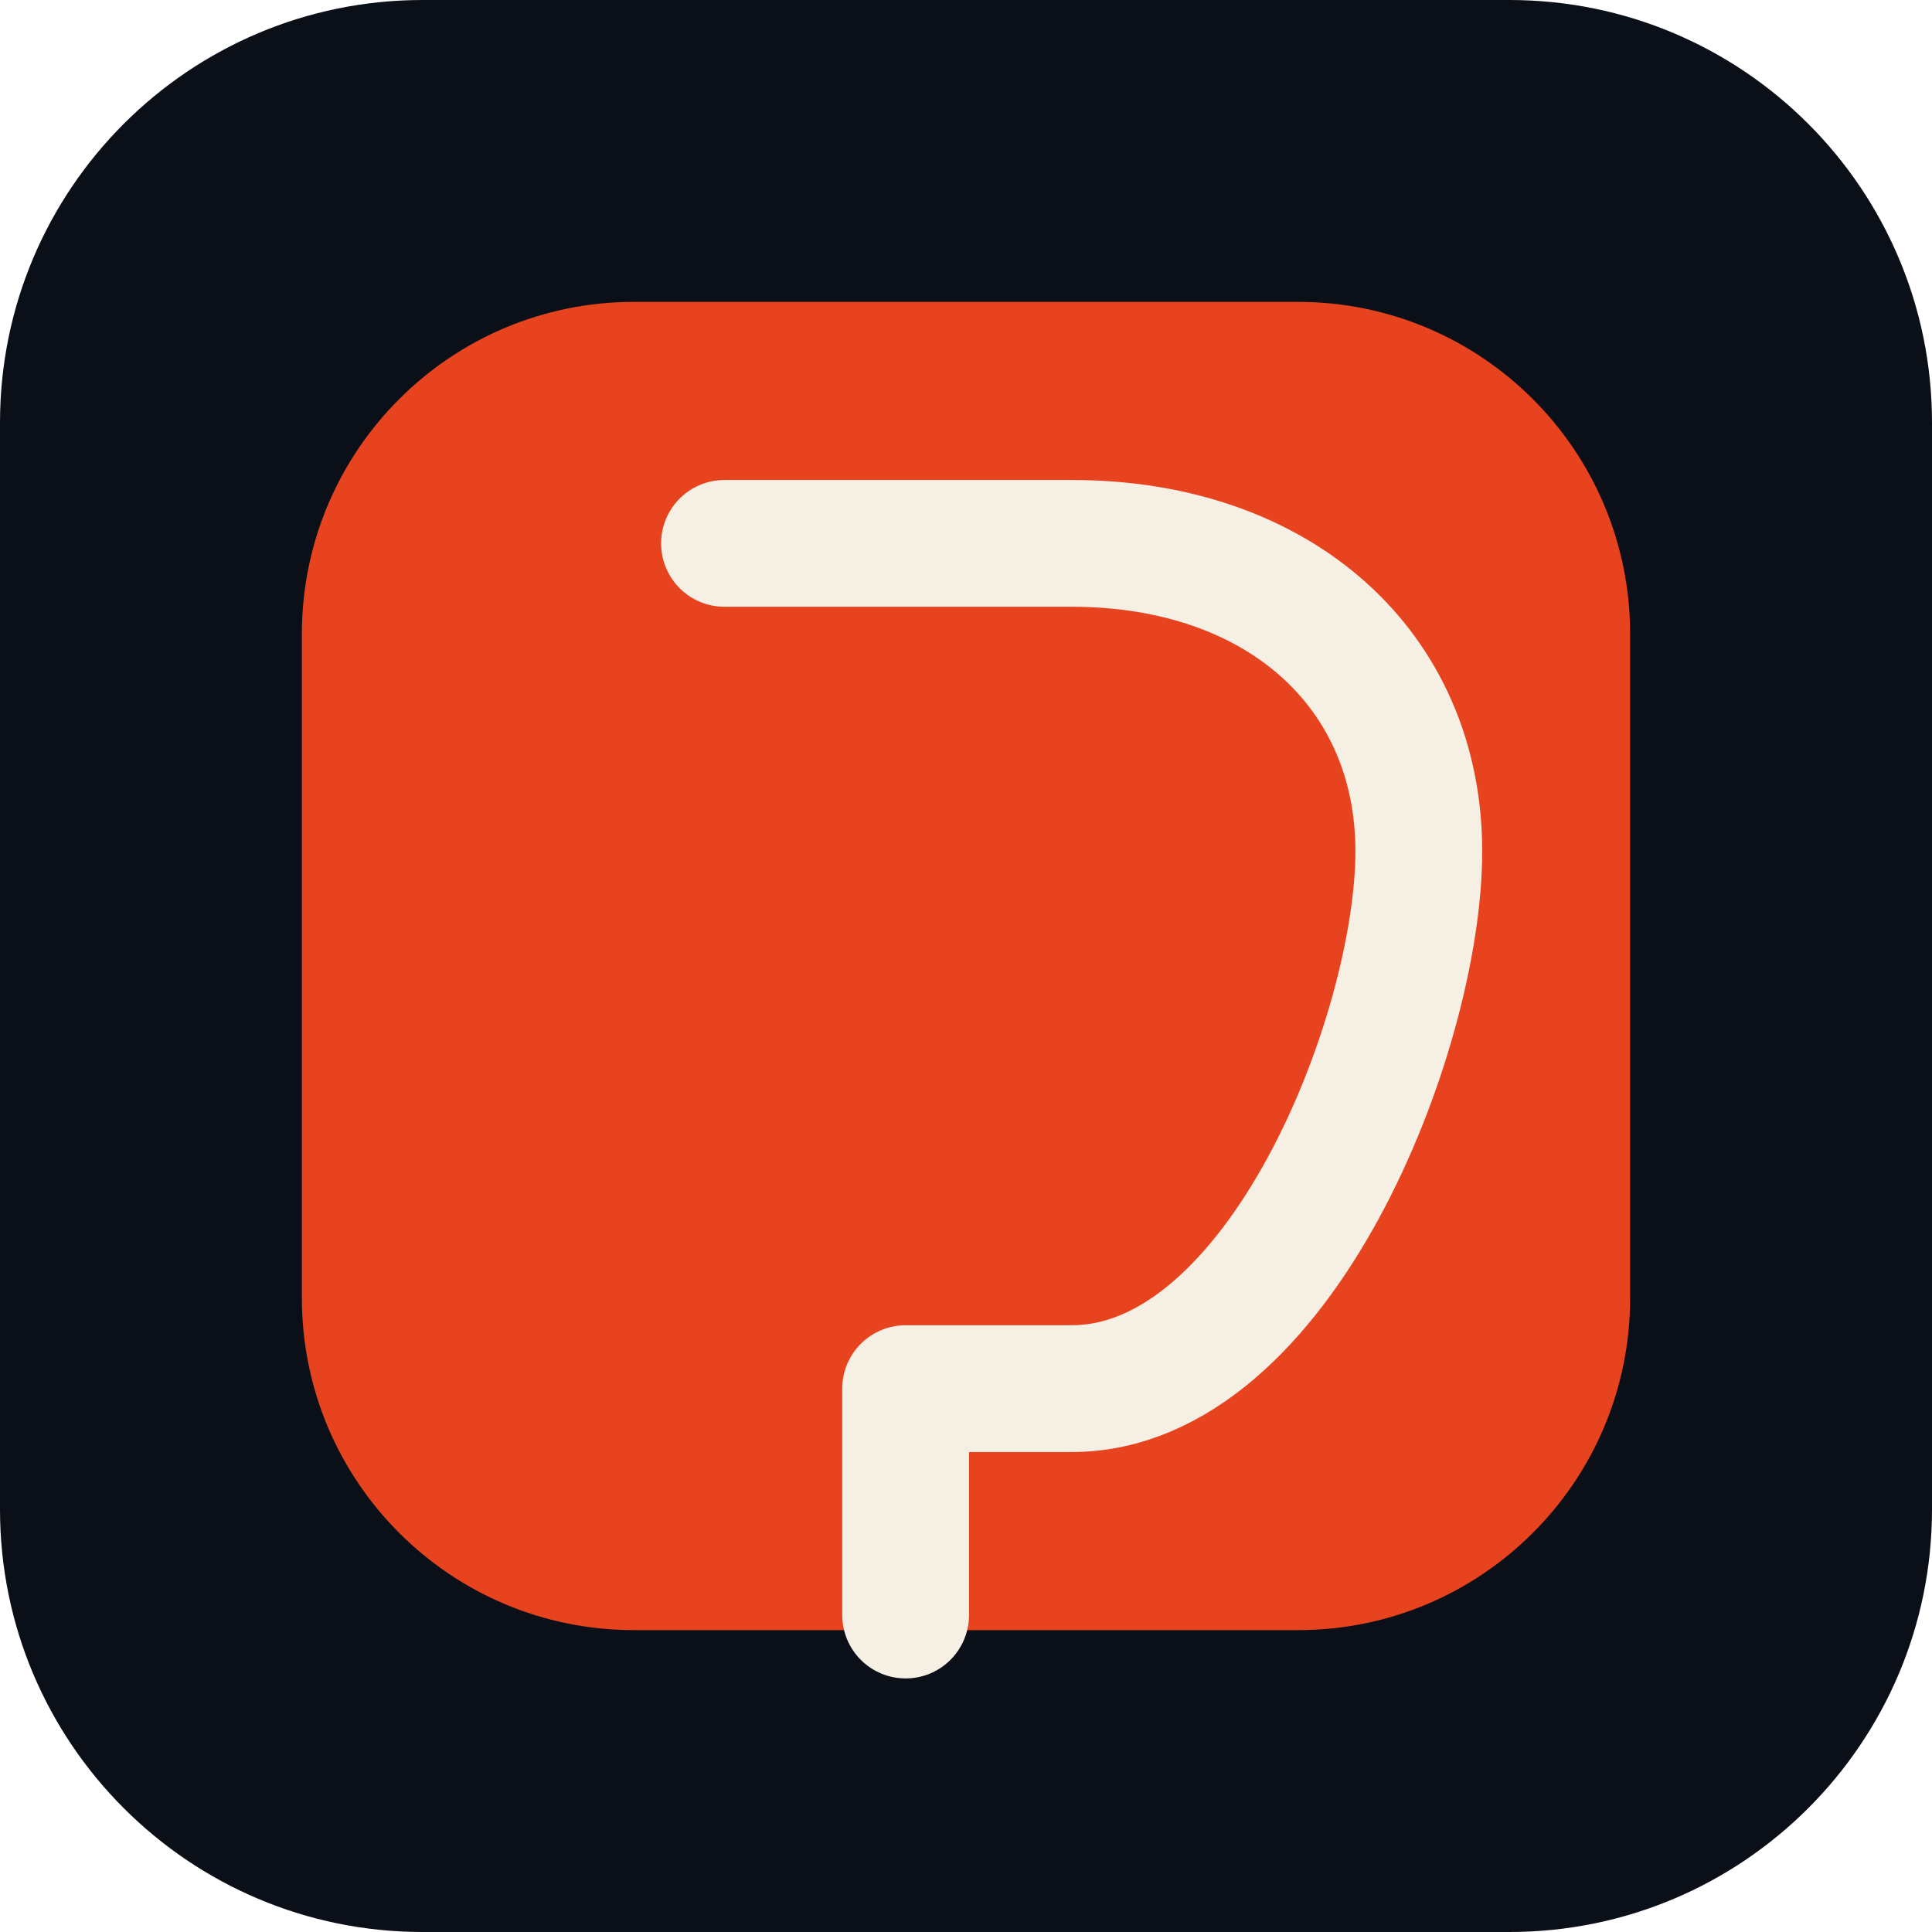
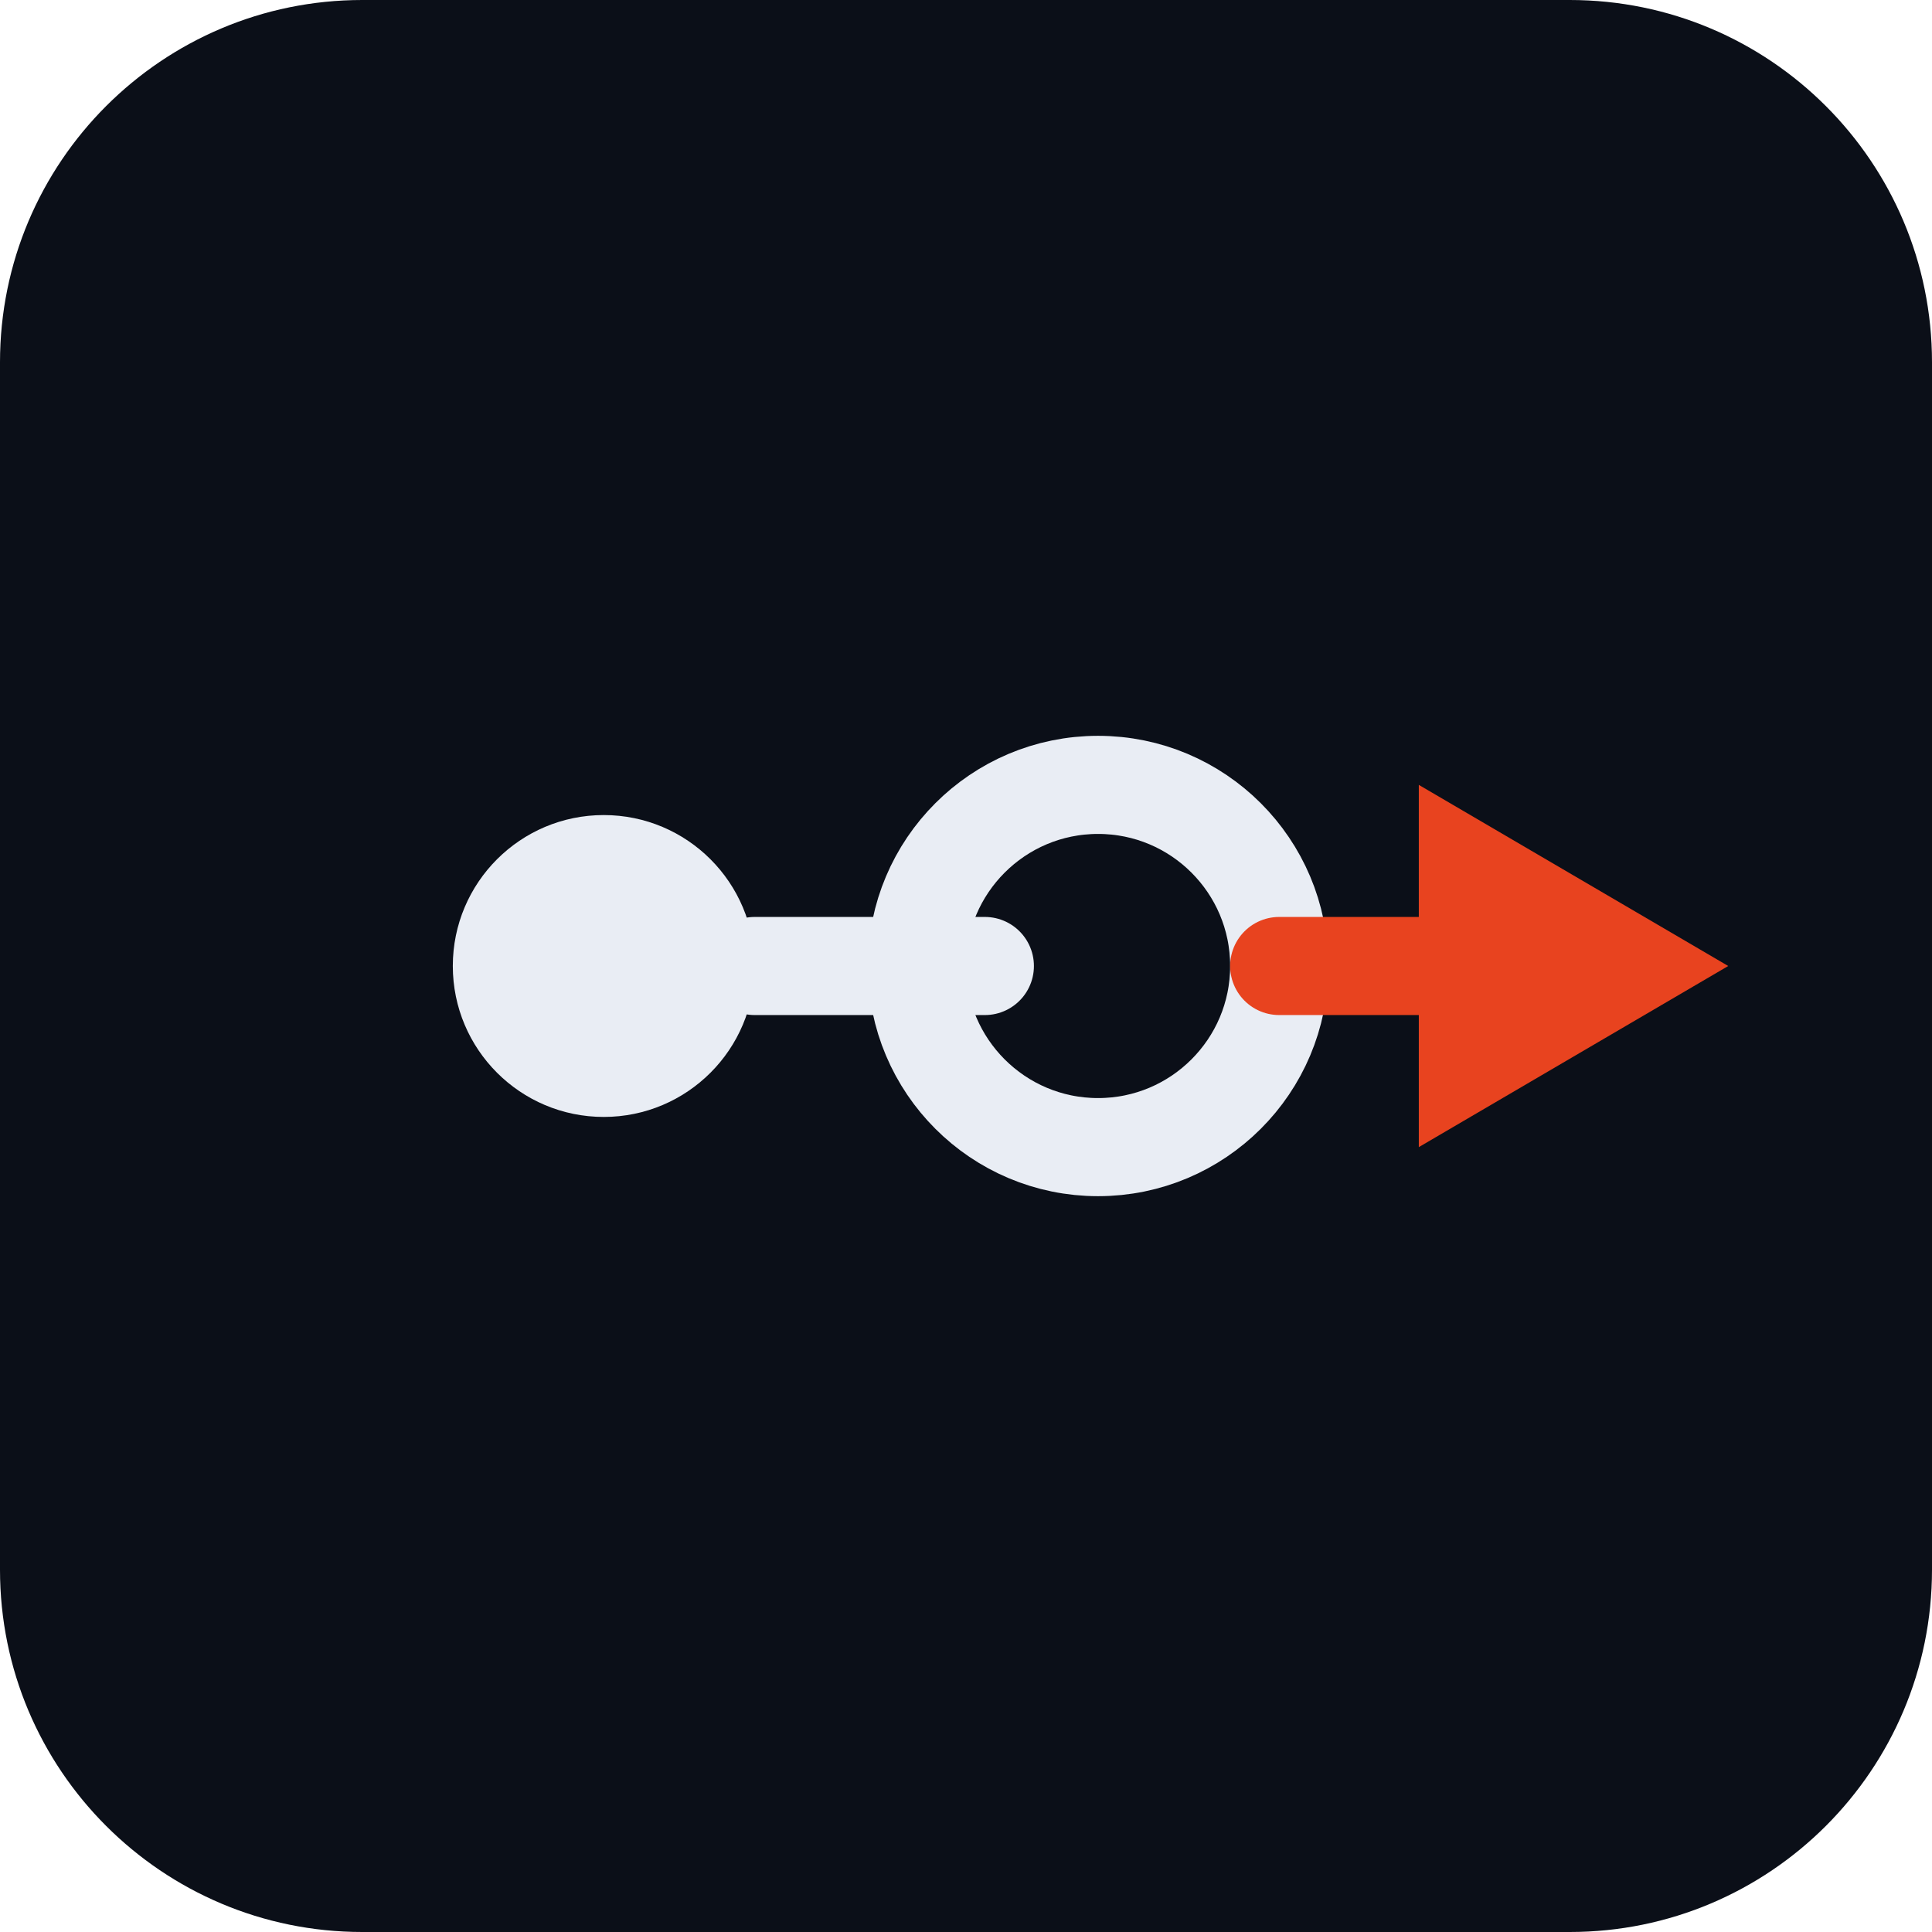
<svg xmlns="http://www.w3.org/2000/svg" viewBox="0 0 512 512" width="512" height="512">
-   <rect width="512" height="512" rx="112" fill="#0B0F18" />
-   <rect x="80" y="80" width="352" height="352" rx="88" fill="#E8431F" />
-   <path d="M192 144h92c55.2 0 92 33.6 92 81.6S339.2 368 284 368H240v60" fill="none" stroke="#F6F0E4" stroke-width="33.6" stroke-linecap="round" stroke-linejoin="round" />
+   <rect width="512" height="512" rx="96" fill="#0B0F18" />
+   <circle cx="160" cy="256" r="40" fill="#E9EDF4" />
+   <line x1="200" y1="256" x2="261" y2="256" stroke="#E9EDF4" stroke-width="26" stroke-linecap="round" />
+   <circle cx="291" cy="256" r="48" fill="none" stroke="#E9EDF4" stroke-width="26" />
+   <line x1="339" y1="256" x2="389" y2="256" stroke="#E8431F" stroke-width="26" stroke-linecap="round" />
+   <path d="M376 208 L458 256 L376 304 Z" fill="#E8431F" />
</svg>
